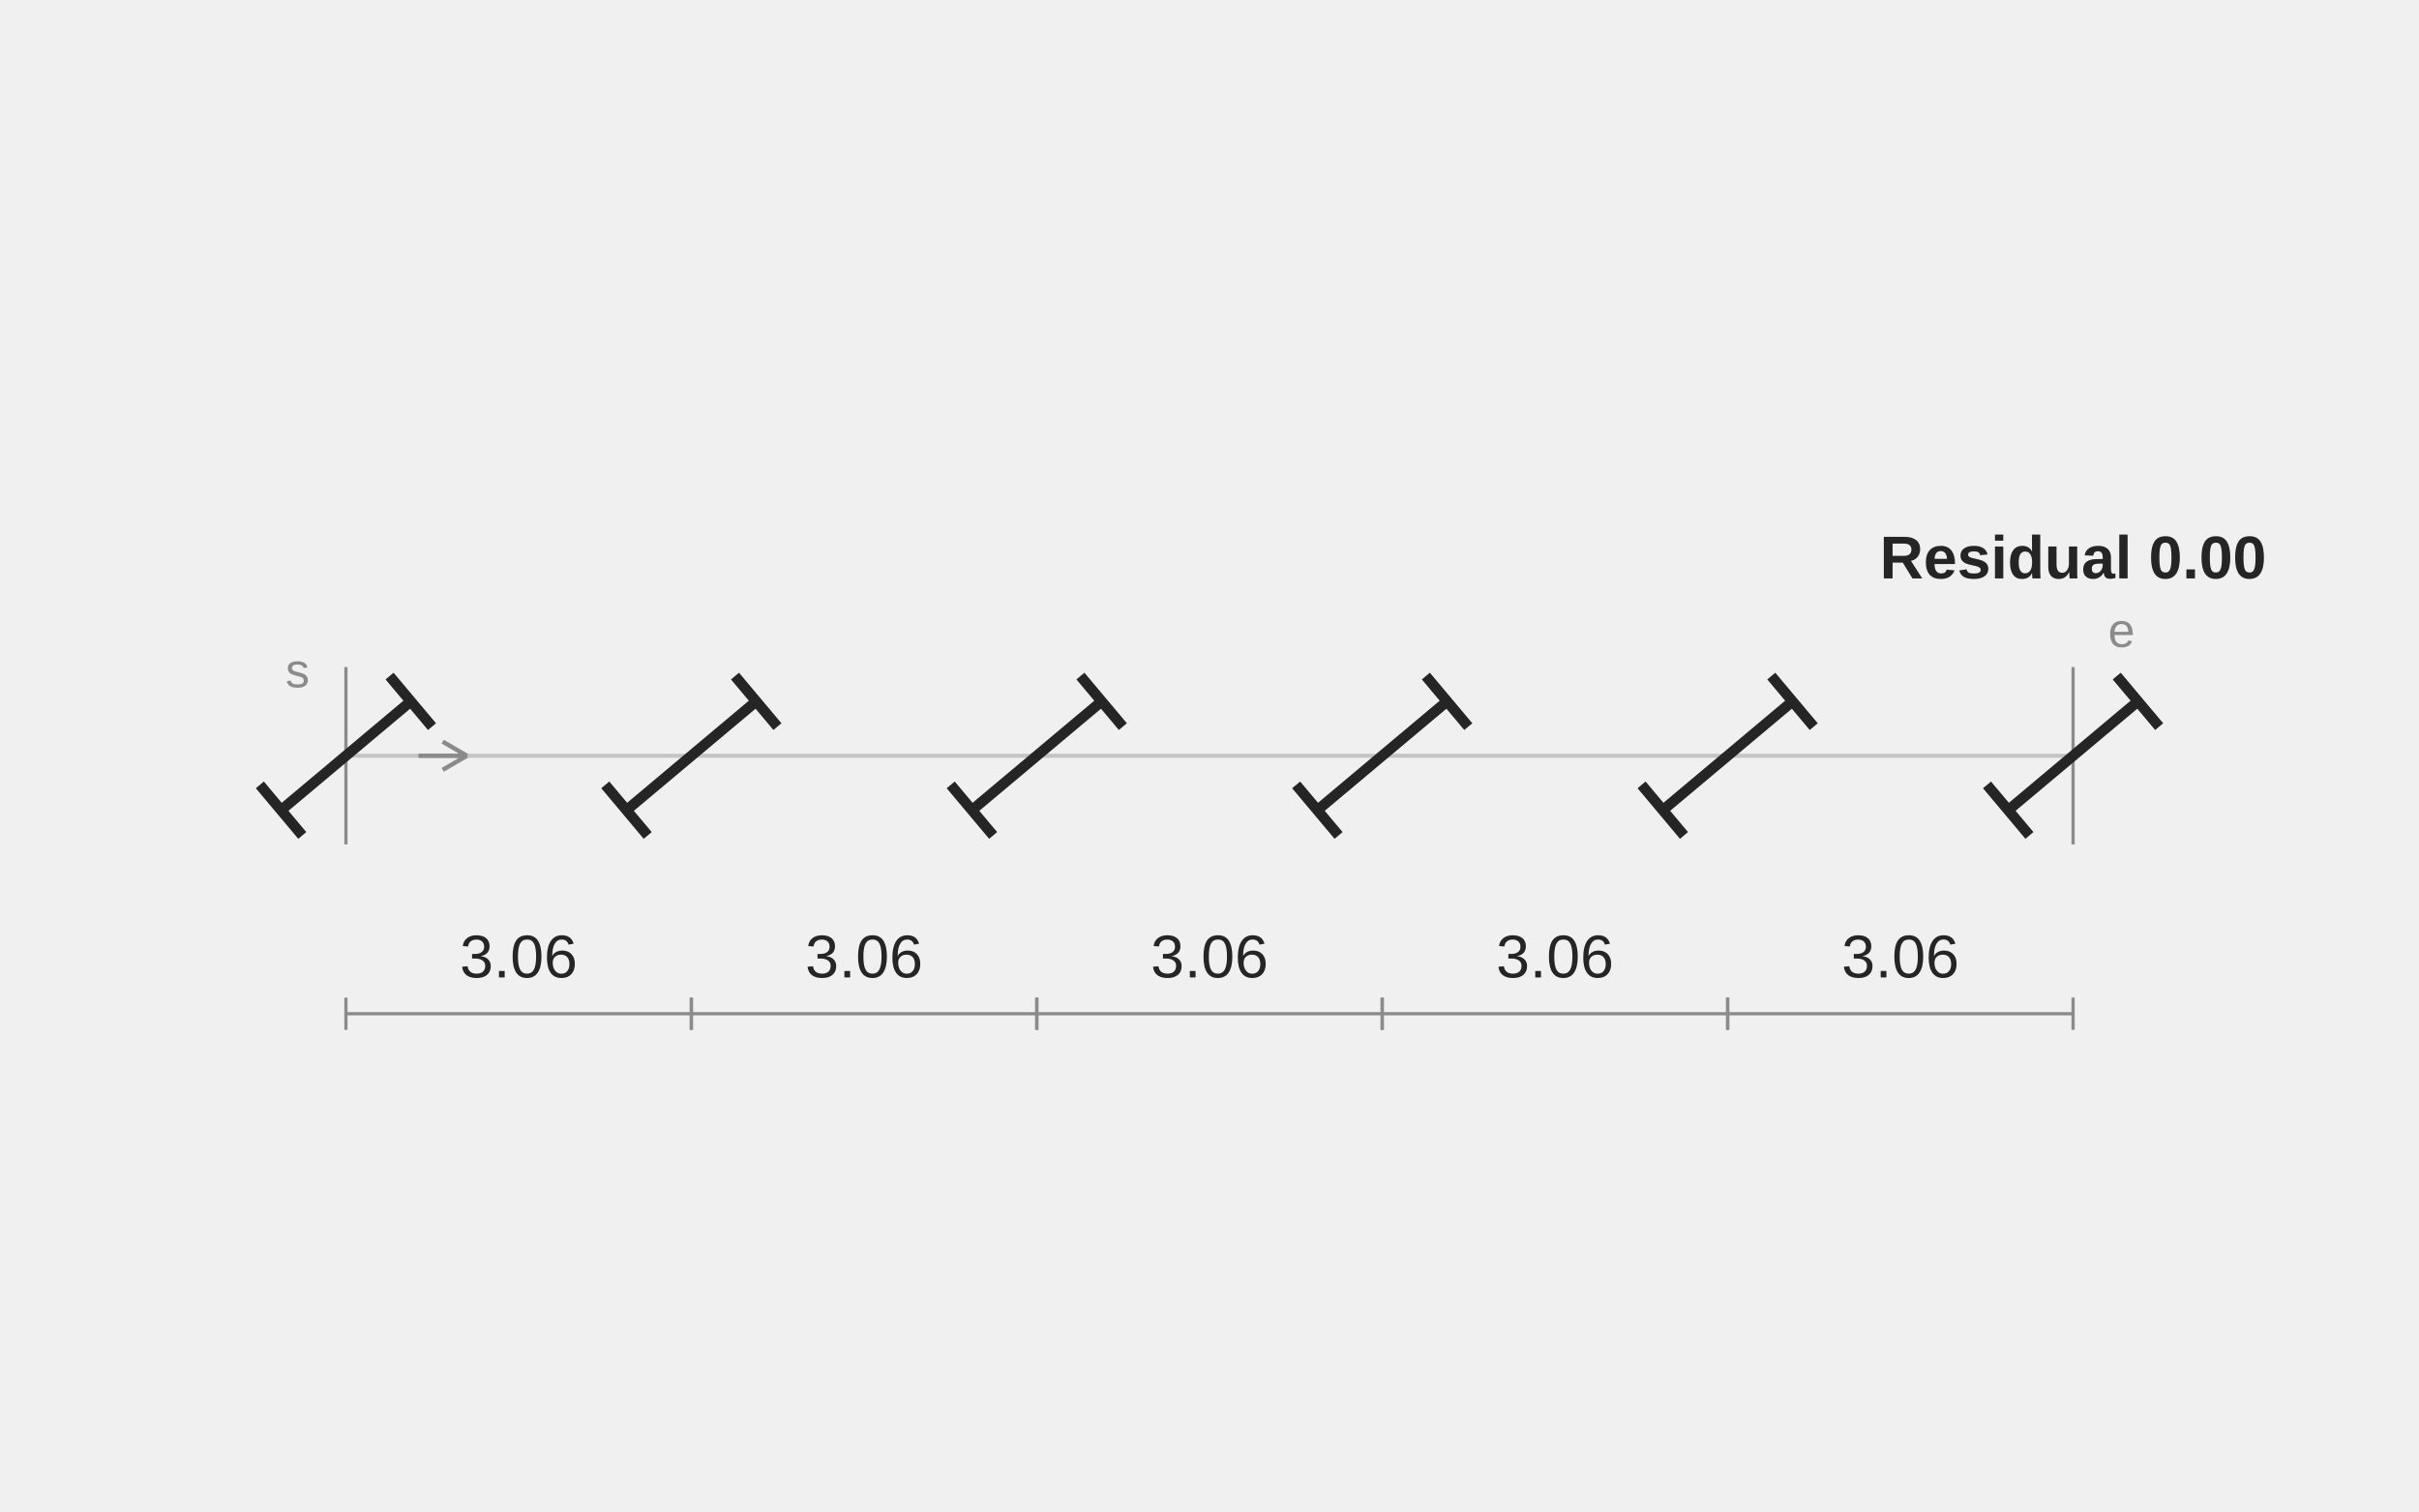
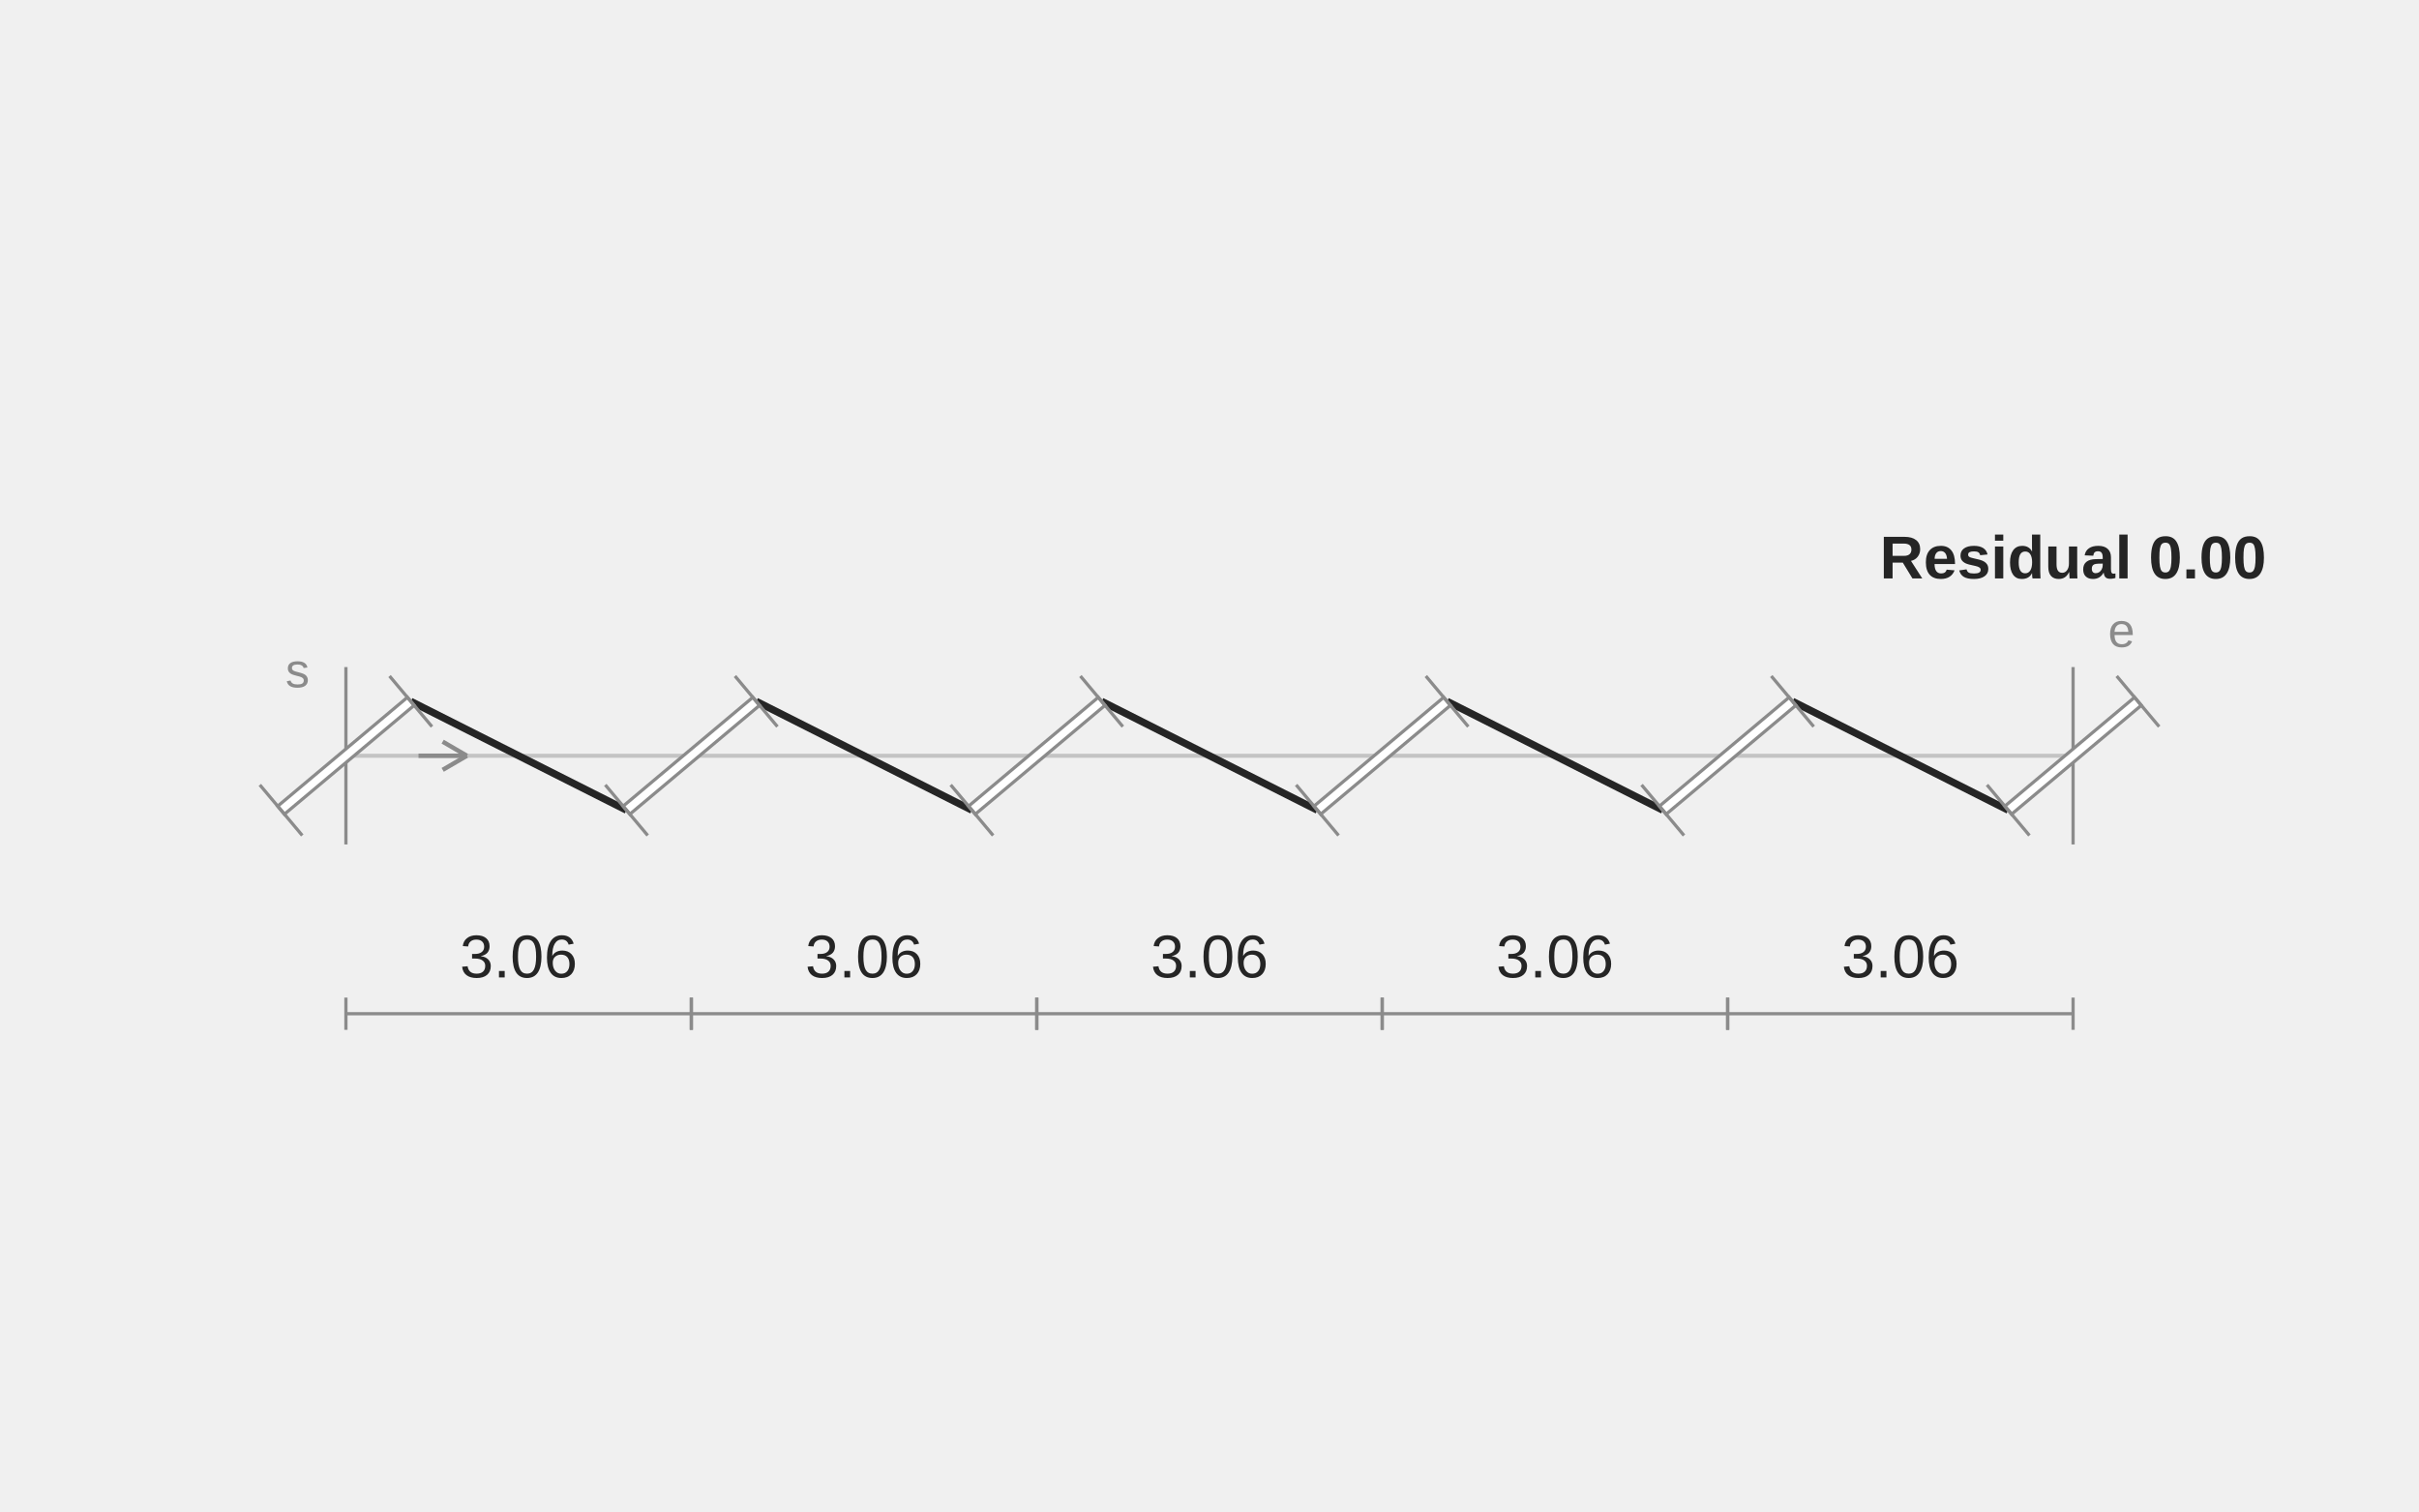
<svg xmlns="http://www.w3.org/2000/svg" width="600" height="375" viewBox="0 0 600 375" role="img" aria-labelledby="title description">
  <line class="guide" x1="85.8" y1="187.5" x2="514.2" y2="187.5" stroke="#C4C4C4" stroke-width="1" />
  <line class="fixed-end" x1="85.8" y1="165.5" x2="85.8" y2="209.5" stroke="#8B8B8B" stroke-width="0.8" />
  <line class="fixed-end" x1="514.2" y1="165.5" x2="514.2" y2="209.5" stroke="#8B8B8B" stroke-width="0.8" />
-   <line class="slit" x1="69.713" y1="200.999" x2="101.887" y2="174.001" stroke="#252525" stroke-width="2.6" />
-   <line class="adjustment-mark" x1="74.977" y1="207.272" x2="64.449" y2="194.725" stroke="#252525" stroke-width="2.6" />
-   <line class="adjustment-mark" x1="107.151" y1="180.275" x2="96.623" y2="167.728" stroke="#252525" stroke-width="2.6" />
-   <line class="slit" x1="155.393" y1="200.999" x2="187.567" y2="174.001" stroke="#252525" stroke-width="2.6" />
-   <line class="adjustment-mark" x1="160.657" y1="207.272" x2="150.129" y2="194.725" stroke="#252525" stroke-width="2.6" />
-   <line class="adjustment-mark" x1="192.831" y1="180.275" x2="182.303" y2="167.728" stroke="#252525" stroke-width="2.6" />
-   <line class="slit" x1="241.073" y1="200.999" x2="273.247" y2="174.001" stroke="#252525" stroke-width="2.6" />
-   <line class="adjustment-mark" x1="246.337" y1="207.272" x2="235.809" y2="194.725" stroke="#252525" stroke-width="2.6" />
-   <line class="adjustment-mark" x1="278.511" y1="180.275" x2="267.983" y2="167.728" stroke="#252525" stroke-width="2.6" />
-   <line class="slit" x1="326.753" y1="200.999" x2="358.927" y2="174.001" stroke="#252525" stroke-width="2.6" />
-   <line class="adjustment-mark" x1="332.017" y1="207.272" x2="321.489" y2="194.725" stroke="#252525" stroke-width="2.6" />
-   <line class="adjustment-mark" x1="364.191" y1="180.275" x2="353.663" y2="167.728" stroke="#252525" stroke-width="2.6" />
-   <line class="slit" x1="412.433" y1="200.999" x2="444.607" y2="174.001" stroke="#252525" stroke-width="2.6" />
-   <line class="adjustment-mark" x1="417.697" y1="207.272" x2="407.169" y2="194.725" stroke="#252525" stroke-width="2.6" />
-   <line class="adjustment-mark" x1="449.871" y1="180.275" x2="439.343" y2="167.728" stroke="#252525" stroke-width="2.6" />
-   <line class="slit" x1="498.113" y1="200.999" x2="530.287" y2="174.001" stroke="#252525" stroke-width="2.6" />
-   <line class="adjustment-mark" x1="503.377" y1="207.272" x2="492.849" y2="194.725" stroke="#252525" stroke-width="2.6" />
-   <line class="adjustment-mark" x1="535.551" y1="180.275" x2="525.023" y2="167.728" stroke="#252525" stroke-width="2.6" />
+   <line class="thread" x1="101.887" y1="174.001" x2="155.393" y2="200.999" stroke="#252525" stroke-width="1.8" />
+   <line class="thread" x1="187.567" y1="174.001" x2="241.073" y2="200.999" stroke="#252525" stroke-width="1.8" />
+   <line class="thread" x1="273.247" y1="174.001" x2="326.753" y2="200.999" stroke="#252525" stroke-width="1.8" />
+   <line class="thread" x1="358.927" y1="174.001" x2="412.433" y2="200.999" stroke="#252525" stroke-width="1.8" />
+   <line class="thread" x1="444.607" y1="174.001" x2="498.113" y2="200.999" stroke="#252525" stroke-width="1.8" />
+   <line class="slit" x1="69.713" y1="200.999" x2="101.887" y2="174.001" stroke="#FFFFFF" stroke-width="2.6" />
+   <polygon class="slit-outline" points="70.549,201.994 102.723,174.997 101.051,173.006 68.877,200.003" fill="#FFFFFF" stroke="#8B8B8B" stroke-width="0.8" />
+   <line class="adjustment-mark" x1="74.977" y1="207.272" x2="64.449" y2="194.725" stroke="#8B8B8B" stroke-width="0.8" />
+   <line class="adjustment-mark" x1="107.151" y1="180.275" x2="96.623" y2="167.728" stroke="#8B8B8B" stroke-width="0.8" />
+   <line class="slit" x1="155.393" y1="200.999" x2="187.567" y2="174.001" stroke="#FFFFFF" stroke-width="2.6" />
+   <polygon class="slit-outline" points="156.229,201.994 188.403,174.997 186.731,173.006 154.557,200.003" fill="#FFFFFF" stroke="#8B8B8B" stroke-width="0.8" />
+   <line class="adjustment-mark" x1="160.657" y1="207.272" x2="150.129" y2="194.725" stroke="#8B8B8B" stroke-width="0.8" />
+   <line class="adjustment-mark" x1="192.831" y1="180.275" x2="182.303" y2="167.728" stroke="#8B8B8B" stroke-width="0.8" />
+   <line class="slit" x1="241.073" y1="200.999" x2="273.247" y2="174.001" stroke="#FFFFFF" stroke-width="2.6" />
+   <polygon class="slit-outline" points="241.909,201.994 274.083,174.997 272.411,173.006 240.237,200.003" fill="#FFFFFF" stroke="#8B8B8B" stroke-width="0.8" />
+   <line class="adjustment-mark" x1="246.337" y1="207.272" x2="235.809" y2="194.725" stroke="#8B8B8B" stroke-width="0.8" />
+   <line class="adjustment-mark" x1="278.511" y1="180.275" x2="267.983" y2="167.728" stroke="#8B8B8B" stroke-width="0.8" />
+   <line class="slit" x1="326.753" y1="200.999" x2="358.927" y2="174.001" stroke="#FFFFFF" stroke-width="2.6" />
+   <polygon class="slit-outline" points="327.589,201.994 359.763,174.997 358.091,173.006 325.917,200.003" fill="#FFFFFF" stroke="#8B8B8B" stroke-width="0.8" />
+   <line class="adjustment-mark" x1="332.017" y1="207.272" x2="321.489" y2="194.725" stroke="#8B8B8B" stroke-width="0.8" />
+   <line class="adjustment-mark" x1="364.191" y1="180.275" x2="353.663" y2="167.728" stroke="#8B8B8B" stroke-width="0.8" />
+   <line class="slit" x1="412.433" y1="200.999" x2="444.607" y2="174.001" stroke="#FFFFFF" stroke-width="2.6" />
+   <polygon class="slit-outline" points="413.269,201.994 445.443,174.997 443.771,173.006 411.597,200.003" fill="#FFFFFF" stroke="#8B8B8B" stroke-width="0.8" />
+   <line class="adjustment-mark" x1="417.697" y1="207.272" x2="407.169" y2="194.725" stroke="#8B8B8B" stroke-width="0.8" />
+   <line class="adjustment-mark" x1="449.871" y1="180.275" x2="439.343" y2="167.728" stroke="#8B8B8B" stroke-width="0.8" />
+   <line class="slit" x1="498.113" y1="200.999" x2="530.287" y2="174.001" stroke="#FFFFFF" stroke-width="2.6" />
+   <polygon class="slit-outline" points="498.949,201.994 531.123,174.997 529.451,173.006 497.277,200.003" fill="#FFFFFF" stroke="#8B8B8B" stroke-width="0.8" />
+   <line class="adjustment-mark" x1="503.377" y1="207.272" x2="492.849" y2="194.725" stroke="#8B8B8B" stroke-width="0.8" />
+   <line class="adjustment-mark" x1="535.551" y1="180.275" x2="525.023" y2="167.728" stroke="#8B8B8B" stroke-width="0.8" />
  <line class="gap-dimension" x1="85.8" y1="251.5" x2="171.48" y2="251.5" stroke="#8B8B8B" stroke-width="0.8" />
  <line class="gap-dimension" x1="85.8" y1="255.5" x2="85.8" y2="247.5" stroke="#8B8B8B" stroke-width="0.8" />
  <line class="gap-dimension" x1="171.48" y1="255.5" x2="171.48" y2="247.5" stroke="#8B8B8B" stroke-width="0.8" />
  <text class="gap-value" x="128.64" y="242.5" text-anchor="middle" font-family="Arial,sans-serif" font-size="15" fill="#252525">3.06</text>
  <line class="gap-dimension" x1="171.48" y1="251.5" x2="257.16" y2="251.5" stroke="#8B8B8B" stroke-width="0.8" />
  <line class="gap-dimension" x1="171.48" y1="255.5" x2="171.48" y2="247.5" stroke="#8B8B8B" stroke-width="0.8" />
  <line class="gap-dimension" x1="257.16" y1="255.5" x2="257.16" y2="247.5" stroke="#8B8B8B" stroke-width="0.8" />
  <text class="gap-value" x="214.32" y="242.5" text-anchor="middle" font-family="Arial,sans-serif" font-size="15" fill="#252525">3.06</text>
  <line class="gap-dimension" x1="257.16" y1="251.5" x2="342.84" y2="251.5" stroke="#8B8B8B" stroke-width="0.8" />
  <line class="gap-dimension" x1="257.16" y1="255.5" x2="257.16" y2="247.5" stroke="#8B8B8B" stroke-width="0.8" />
  <line class="gap-dimension" x1="342.84" y1="255.5" x2="342.84" y2="247.5" stroke="#8B8B8B" stroke-width="0.8" />
  <text class="gap-value" x="300" y="242.5" text-anchor="middle" font-family="Arial,sans-serif" font-size="15" fill="#252525">3.06</text>
  <line class="gap-dimension" x1="342.84" y1="251.5" x2="428.52" y2="251.5" stroke="#8B8B8B" stroke-width="0.8" />
  <line class="gap-dimension" x1="342.84" y1="255.5" x2="342.84" y2="247.5" stroke="#8B8B8B" stroke-width="0.8" />
  <line class="gap-dimension" x1="428.52" y1="255.5" x2="428.52" y2="247.5" stroke="#8B8B8B" stroke-width="0.8" />
  <text class="gap-value" x="385.68" y="242.5" text-anchor="middle" font-family="Arial,sans-serif" font-size="15" fill="#252525">3.06</text>
  <line class="gap-dimension" x1="428.52" y1="251.5" x2="514.2" y2="251.5" stroke="#8B8B8B" stroke-width="0.8" />
  <line class="gap-dimension" x1="428.52" y1="255.5" x2="428.52" y2="247.5" stroke="#8B8B8B" stroke-width="0.8" />
  <line class="gap-dimension" x1="514.2" y1="255.5" x2="514.2" y2="247.5" stroke="#8B8B8B" stroke-width="0.8" />
  <text class="gap-value" x="471.36" y="242.5" text-anchor="middle" font-family="Arial,sans-serif" font-size="15" fill="#252525">3.06</text>
  <line class="residual-dimension" x1="514.2" y1="187.5" x2="514.2" y2="187.5" stroke="#C62828" stroke-width="2.5" />
  <text class="residual-value" x="514.2" y="143.5" text-anchor="middle" font-family="Arial,sans-serif" font-size="15" font-weight="bold" fill="#252525">Residual 0.00</text>
  <text class="notation-start" x="73.8" y="170.5" text-anchor="middle" font-family="Arial,sans-serif" font-size="12" fill="#8B8B8B">s</text>
  <line class="direction" x1="103.8" y1="187.5" x2="115.8" y2="187.5" stroke="#8B8B8B" stroke-width="1.1" />
  <line class="direction" x1="115.8" y1="187.5" x2="109.8" y2="184" stroke="#8B8B8B" stroke-width="1.1" />
  <line class="direction" x1="115.8" y1="187.5" x2="109.8" y2="191" stroke="#8B8B8B" stroke-width="1.1" />
  <text class="notation-end" x="526.2" y="160.5" text-anchor="middle" font-family="Arial,sans-serif" font-size="12" fill="#8B8B8B">e</text>
</svg>
